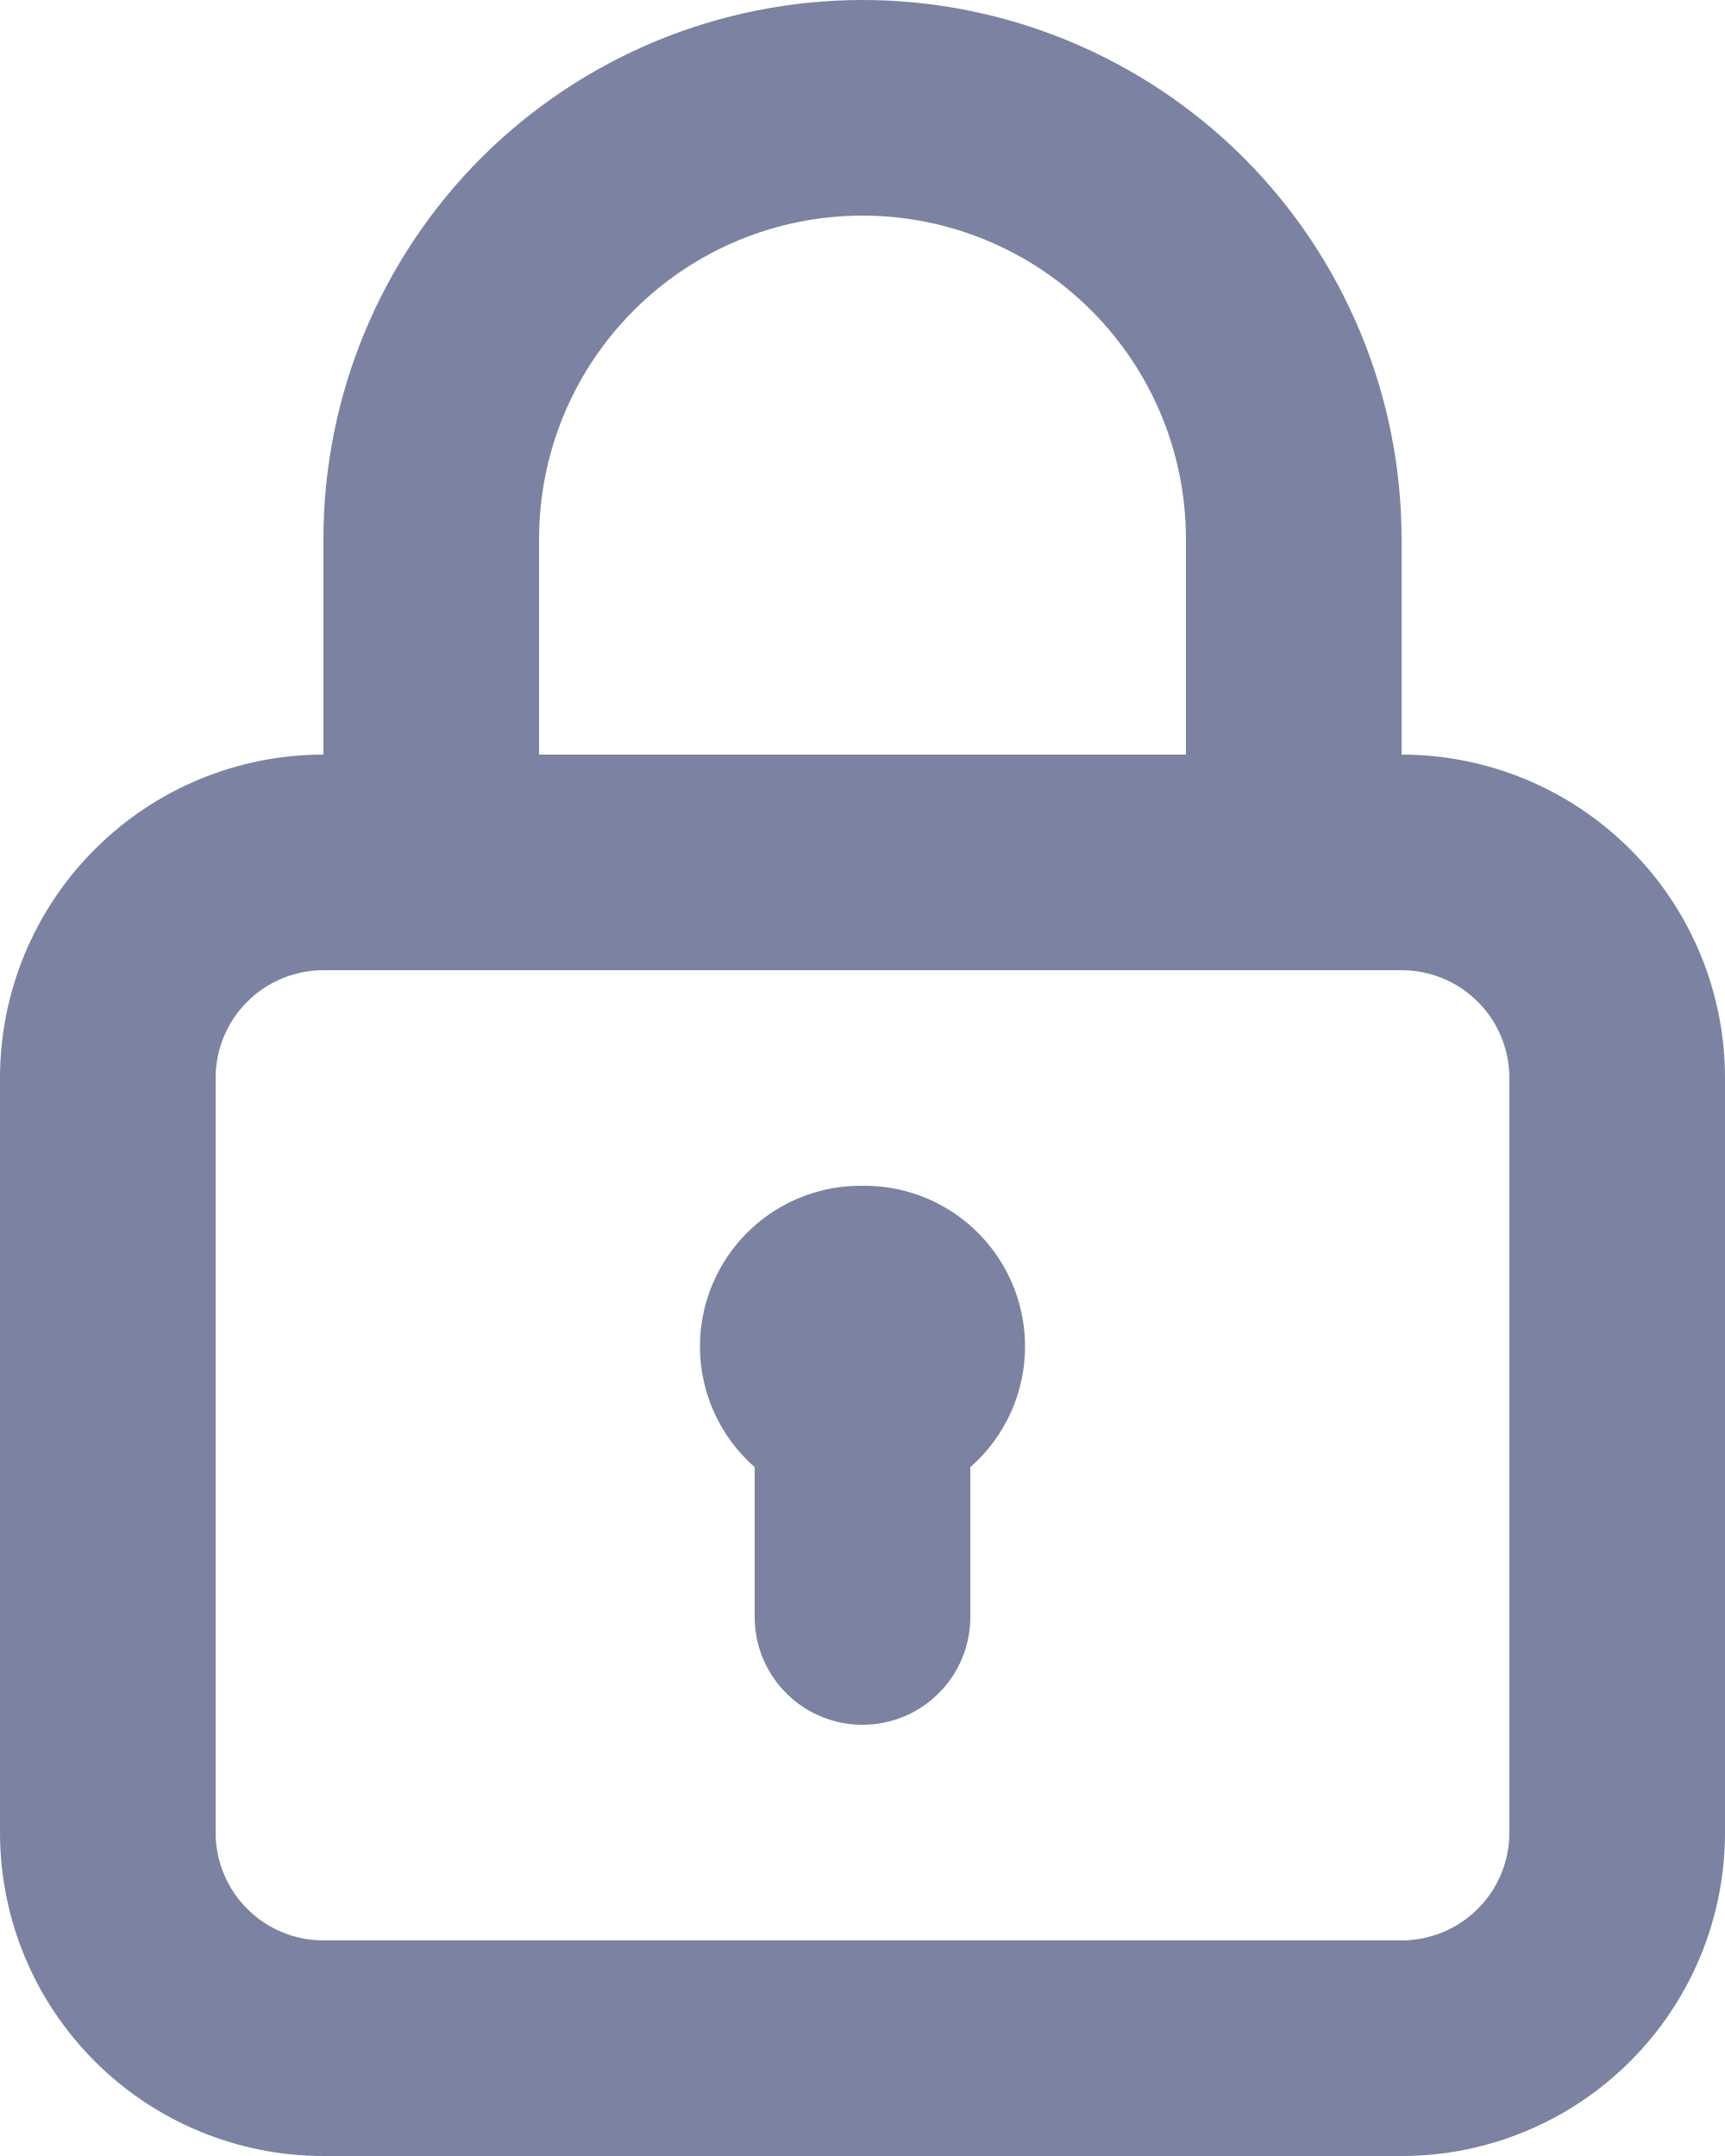
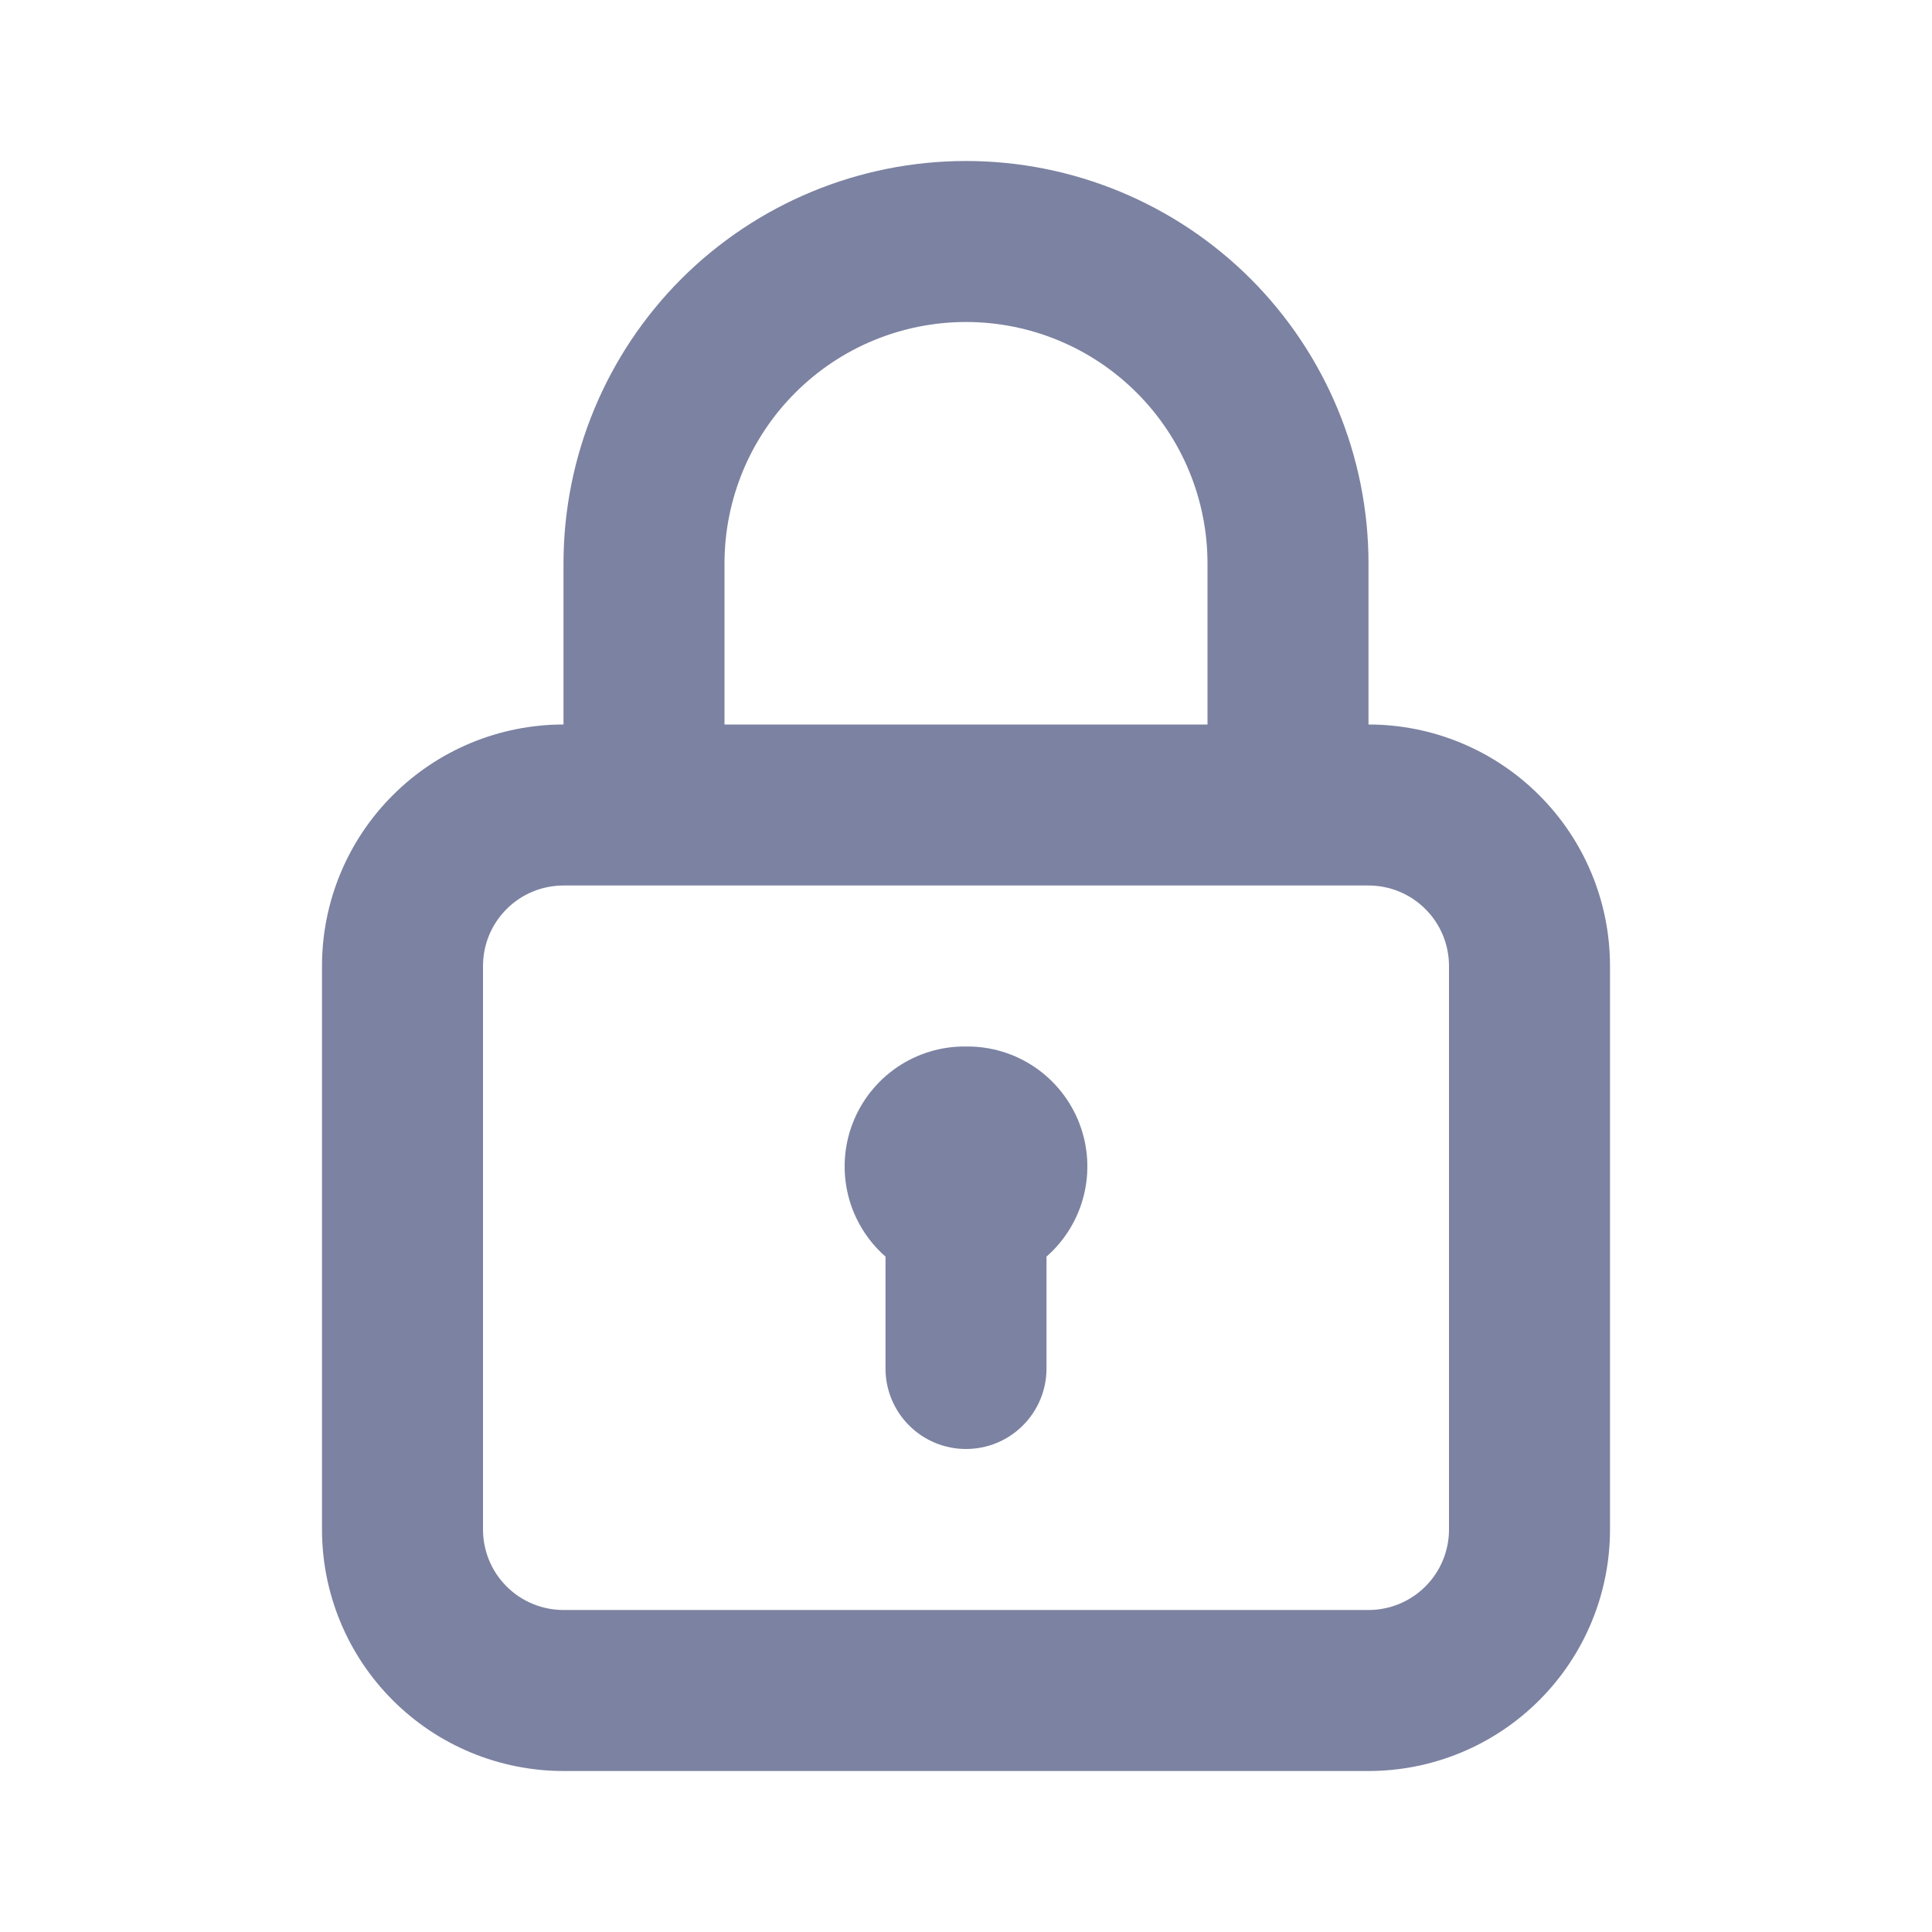
- <svg xmlns="http://www.w3.org/2000/svg" width="16" height="20" viewBox="0 0 16 20" fill="none">
-   <path d="M8 11C7.696 10.996 7.397 11.086 7.145 11.257C6.894 11.428 6.7 11.672 6.591 11.957C6.482 12.241 6.463 12.552 6.536 12.848C6.609 13.143 6.771 13.409 7 13.61V15C7 15.265 7.105 15.52 7.293 15.707C7.48 15.895 7.735 16 8 16C8.265 16 8.52 15.895 8.707 15.707C8.895 15.52 9 15.265 9 15V13.61C9.229 13.409 9.391 13.143 9.464 12.848C9.537 12.552 9.518 12.241 9.409 11.957C9.3 11.672 9.106 11.428 8.855 11.257C8.603 11.086 8.304 10.996 8 11ZM13 7V5C13 3.674 12.473 2.402 11.536 1.464C10.598 0.527 9.326 0 8 0C6.674 0 5.402 0.527 4.464 1.464C3.527 2.402 3 3.674 3 5V7C2.204 7 1.441 7.316 0.879 7.879C0.316 8.441 0 9.204 0 10V17C0 17.796 0.316 18.559 0.879 19.121C1.441 19.684 2.204 20 3 20H13C13.796 20 14.559 19.684 15.121 19.121C15.684 18.559 16 17.796 16 17V10C16 9.204 15.684 8.441 15.121 7.879C14.559 7.316 13.796 7 13 7ZM5 5C5 4.204 5.316 3.441 5.879 2.879C6.441 2.316 7.204 2 8 2C8.796 2 9.559 2.316 10.121 2.879C10.684 3.441 11 4.204 11 5V7H5V5ZM14 17C14 17.265 13.895 17.52 13.707 17.707C13.52 17.895 13.265 18 13 18H3C2.735 18 2.48 17.895 2.293 17.707C2.105 17.52 2 17.265 2 17V10C2 9.735 2.105 9.48 2.293 9.293C2.48 9.105 2.735 9 3 9H13C13.265 9 13.52 9.105 13.707 9.293C13.895 9.48 14 9.735 14 10V17Z" fill="#7C82A1" />
+ <svg xmlns="http://www.w3.org/2000/svg" width="24" height="24" viewBox="0 0 24 24" fill="none">
+   <path d="M12 13C11.695 12.996 11.397 13.086 11.145 13.257C10.894 13.428 10.7 13.672 10.591 13.957C10.482 14.241 10.463 14.552 10.536 14.848C10.609 15.143 10.771 15.409 11 15.61V17C11 17.265 11.105 17.52 11.293 17.707C11.48 17.895 11.735 18 12 18C12.265 18 12.52 17.895 12.707 17.707C12.895 17.52 13 17.265 13 17V15.61C13.229 15.409 13.391 15.143 13.464 14.848C13.537 14.552 13.518 14.241 13.409 13.957C13.3 13.672 13.106 13.428 12.855 13.257C12.603 13.086 12.305 12.996 12 13ZM17 9V7C17 5.674 16.473 4.402 15.536 3.464C14.598 2.527 13.326 2 12 2C10.674 2 9.402 2.527 8.464 3.464C7.527 4.402 7 5.674 7 7V9C6.204 9 5.441 9.316 4.879 9.879C4.316 10.441 4 11.204 4 12V19C4 19.796 4.316 20.559 4.879 21.121C5.441 21.684 6.204 22 7 22H17C17.796 22 18.559 21.684 19.121 21.121C19.684 20.559 20 19.796 20 19V12C20 11.204 19.684 10.441 19.121 9.879C18.559 9.316 17.796 9 17 9ZM9 7C9 6.204 9.316 5.441 9.879 4.879C10.441 4.316 11.204 4 12 4C12.796 4 13.559 4.316 14.121 4.879C14.684 5.441 15 6.204 15 7V9H9V7ZM18 19C18 19.265 17.895 19.52 17.707 19.707C17.52 19.895 17.265 20 17 20H7C6.735 20 6.48 19.895 6.293 19.707C6.105 19.52 6 19.265 6 19V12C6 11.735 6.105 11.48 6.293 11.293C6.48 11.105 6.735 11 7 11H17C17.265 11 17.52 11.105 17.707 11.293C17.895 11.48 18 11.735 18 12V19Z" fill="#7C82A1" />
</svg>
